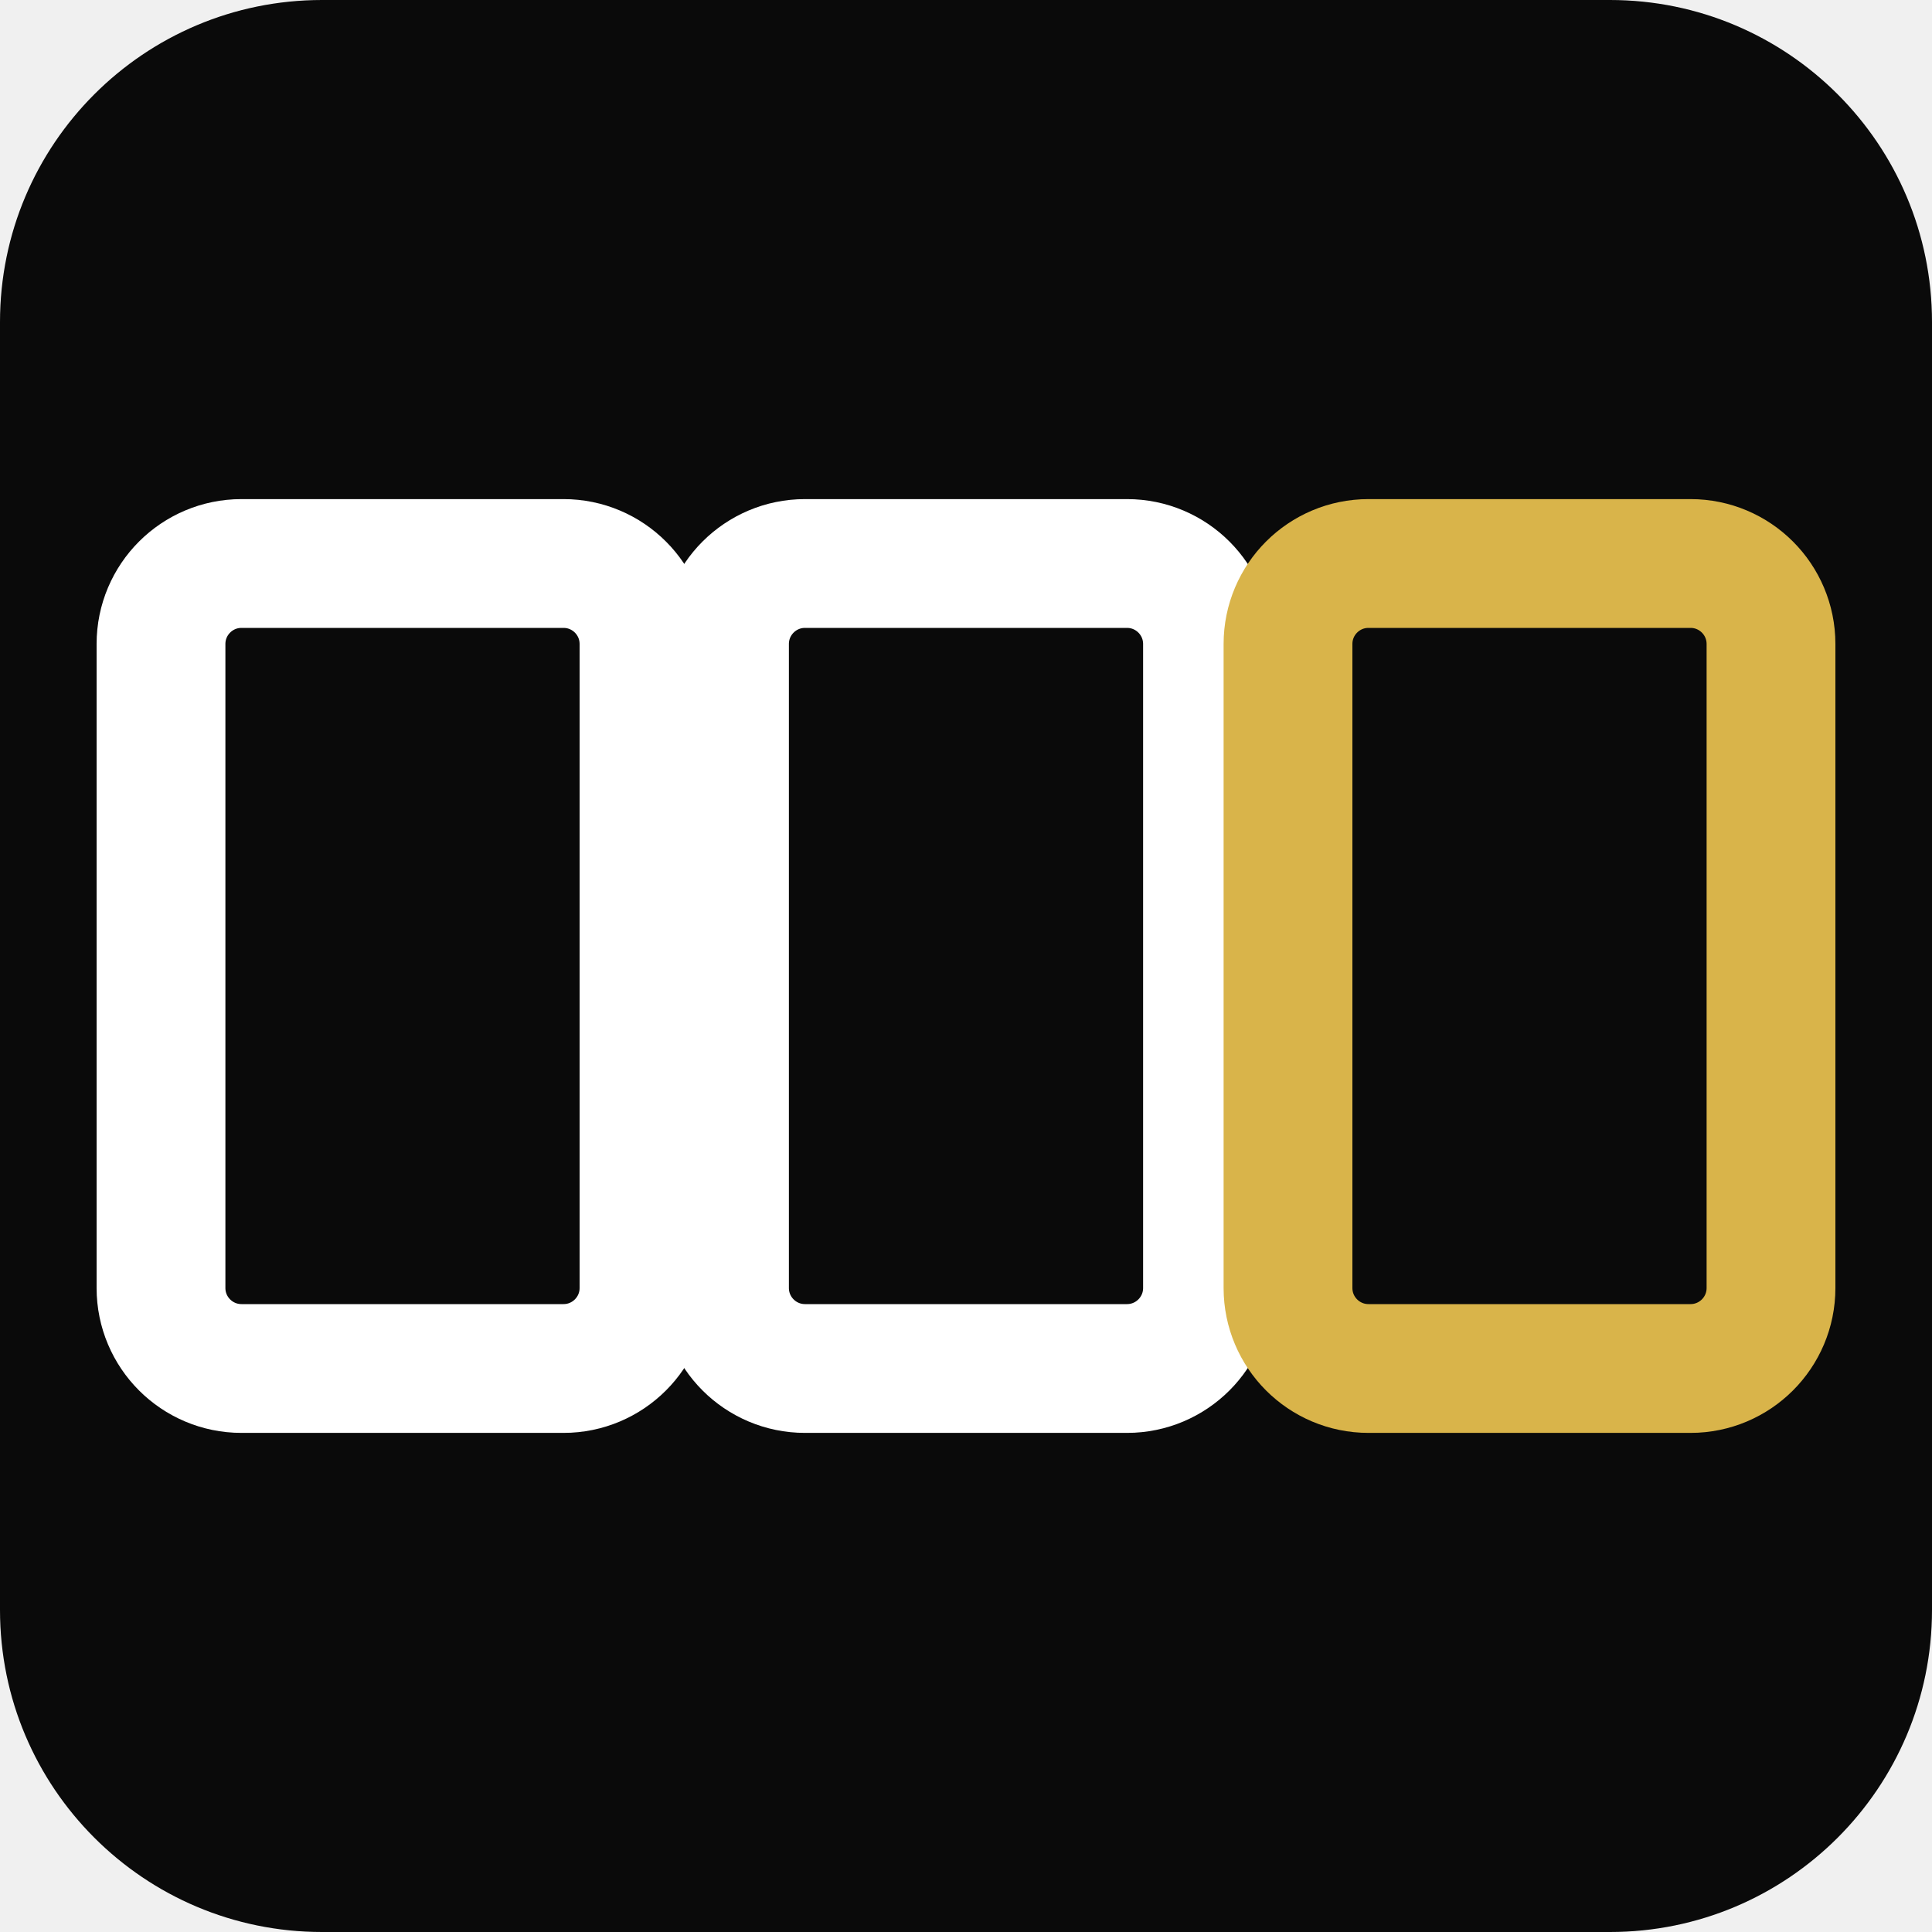
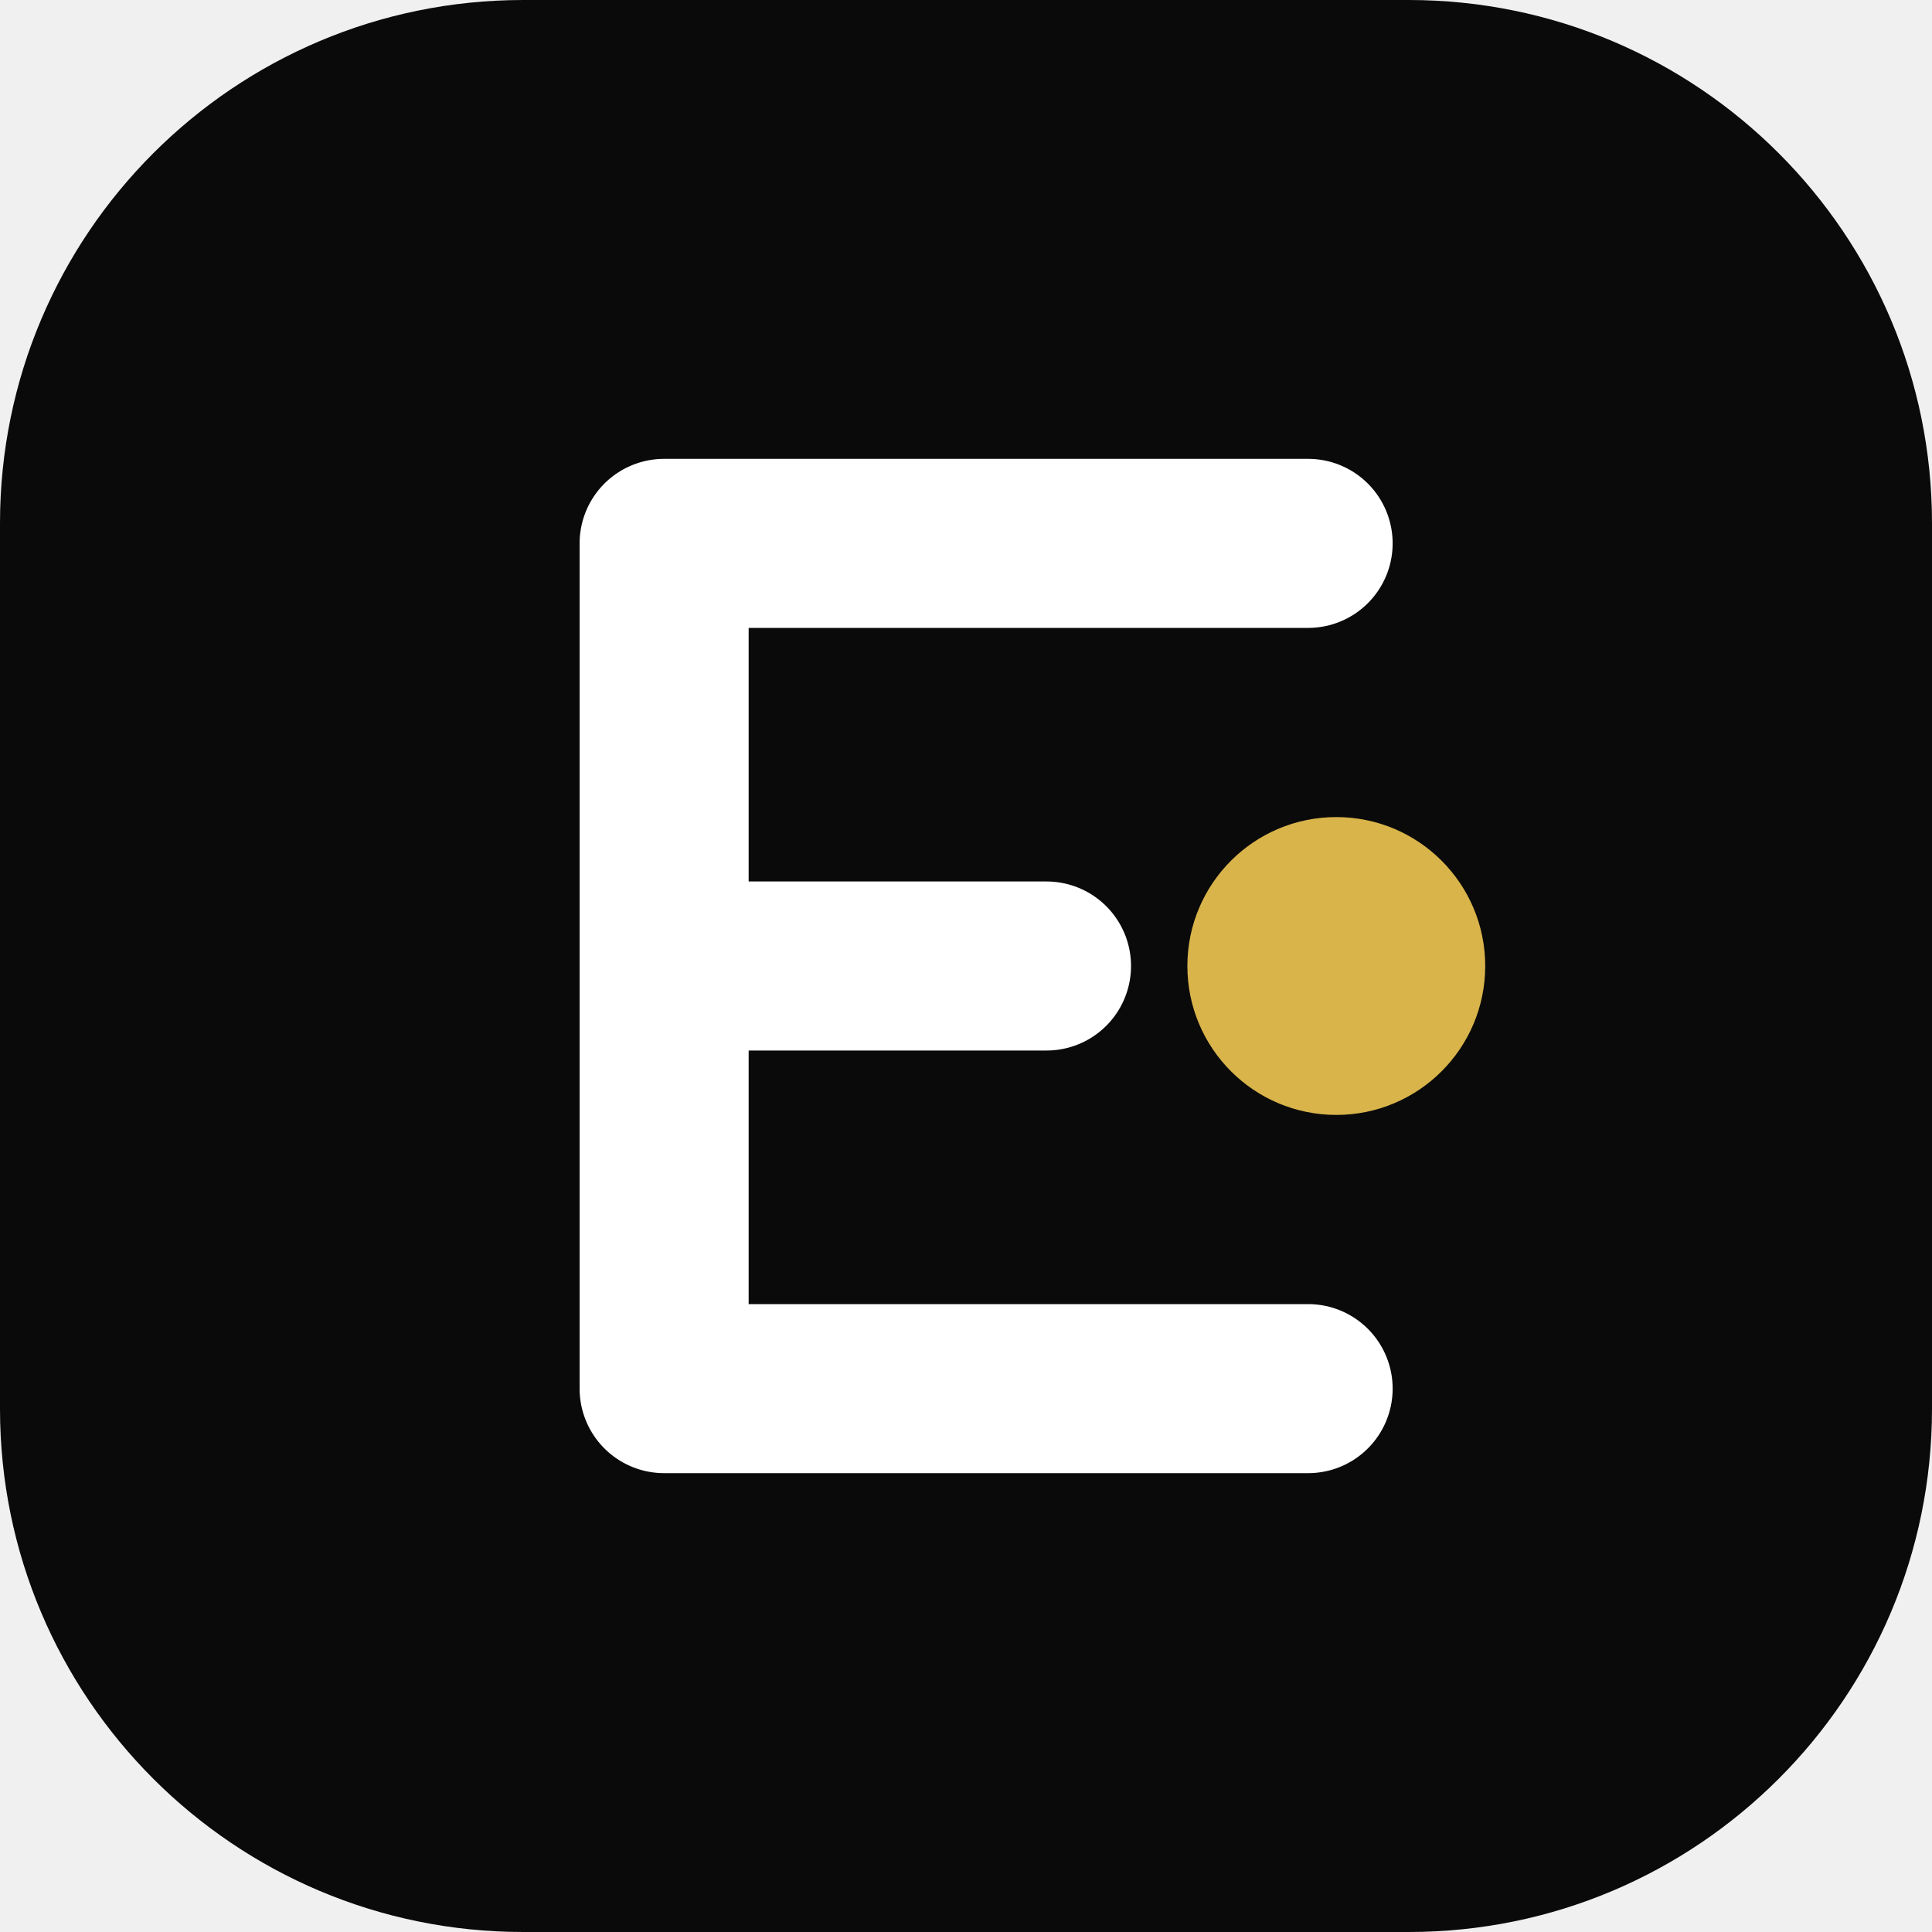
<svg xmlns="http://www.w3.org/2000/svg" viewBox="0 0 24 24">
-   <rect width="24" height="24" rx="4" fill="#0a0a0a" />
-   <rect x="2" y="7" width="6" height="10" rx="1" fill="none" stroke="#ffffff" stroke-width="1.6" />
-   <rect x="9" y="7" width="6" height="10" rx="1" fill="none" stroke="#ffffff" stroke-width="1.6" />
-   <rect x="16" y="7" width="6" height="10" rx="1" fill="none" stroke="#d9b44a" stroke-width="1.6" />
+   <rect width="24" height="24" rx="6.5" fill="#0a0a0a" />
+   <path d="M8.25 6.75v10.5M8.25 6.75h8M8.25 12h4.75M8.25 17.25h8" fill="none" stroke="#ffffff" stroke-width="2.1" stroke-linecap="round" stroke-linejoin="round" />
+   <circle cx="16.6" cy="12" r="1.85" fill="#d9b44a" />
</svg>
